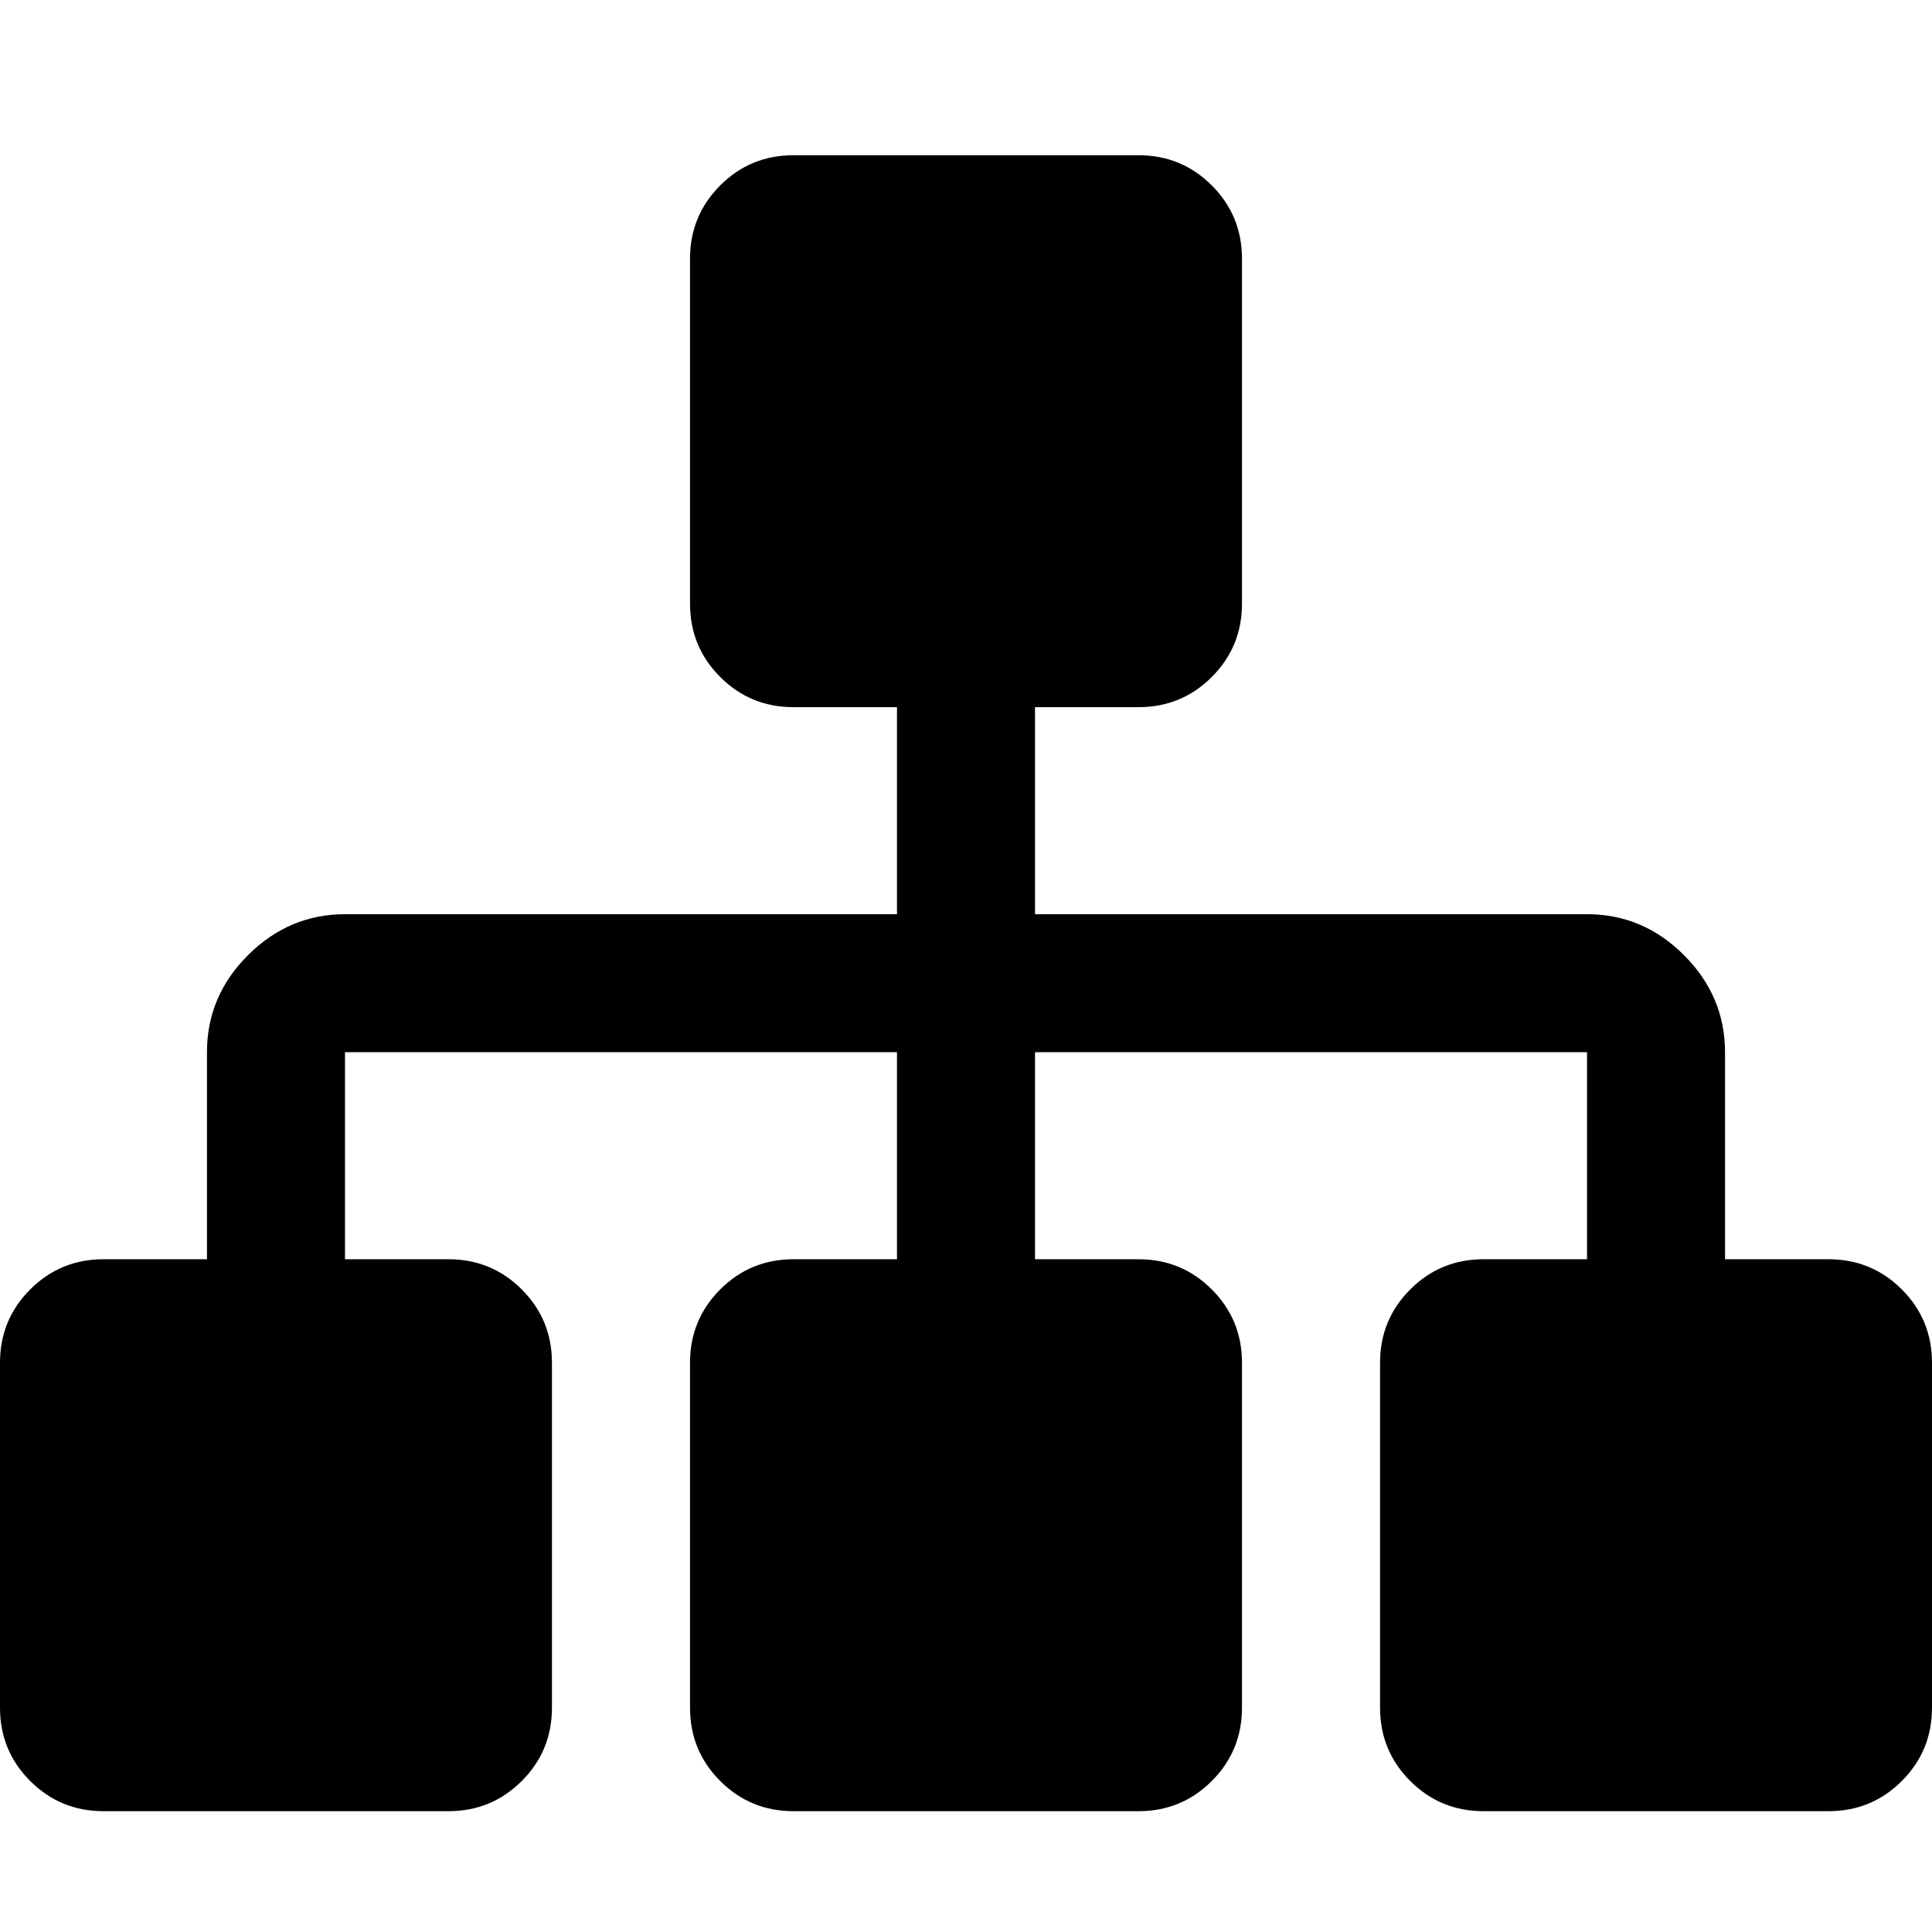
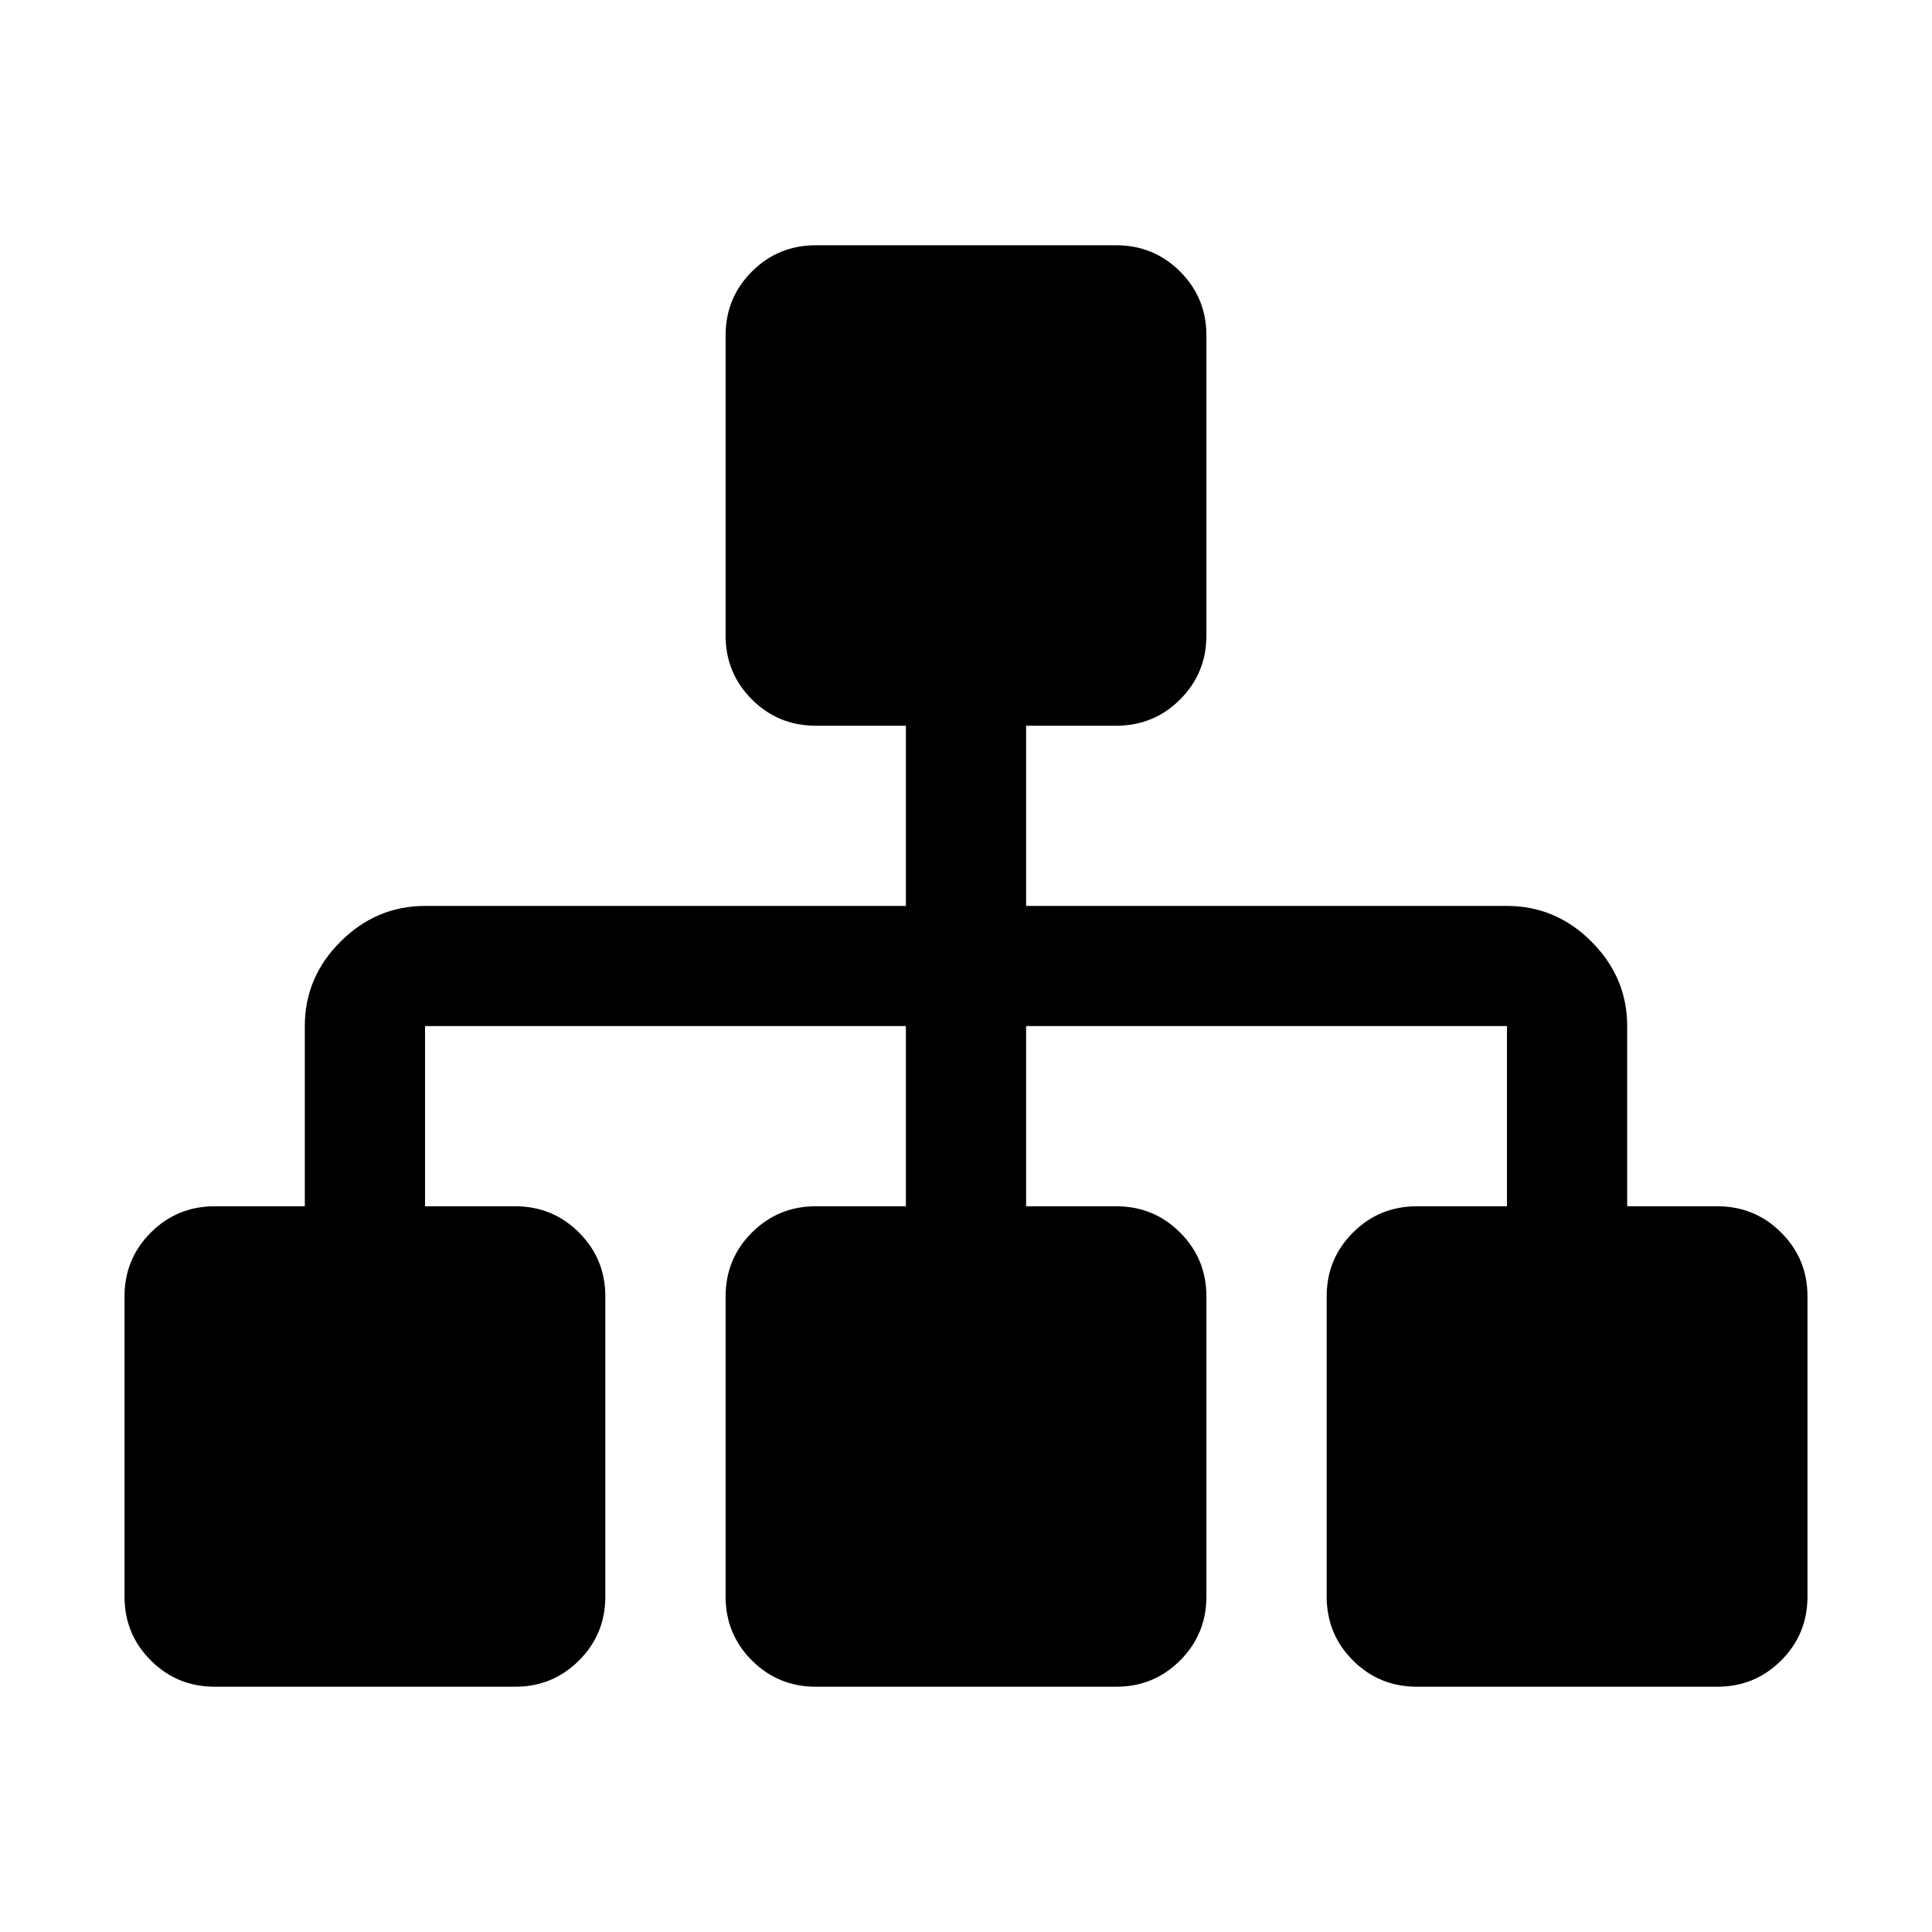
- <svg xmlns="http://www.w3.org/2000/svg" version="1.1" width="512" height="512" viewBox="0 0 512 512">
-   <path fill="#000" d="M512 361.136v91.424q0 11.424-8 19.424t-19.424 8h-91.424q-11.424 0-19.424-8t-8-19.424v-91.424q0-11.424 8-19.424t19.424-8h27.424v-54.864h-146.288v54.864h27.424q11.424 0 19.424 8t8 19.424v91.424q0 11.424-8 19.424t-19.424 8h-91.424q-11.424 0-19.424-8t-8-19.424v-91.424q0-11.424 8-19.424t19.424-8h27.424v-54.864h-146.288v54.864h27.424q11.424 0 19.424 8t8 19.424v91.424q0 11.424-8 19.424t-19.424 8h-91.424q-11.424 0-19.424-8t-8-19.424v-91.424q0-11.424 8-19.424t19.424-8h27.424v-54.864q0-14.864 10.864-25.712t25.712-10.864h146.288v-54.864h-27.424q-11.424 0-19.424-8t-8-19.424v-91.424q0-11.424 8-19.424t19.424-8h91.424q11.424 0 19.424 8t8 19.424v91.424q0 11.424-8 19.424t-19.424 8h-27.424v54.864h146.288q14.864 0 25.712 10.864t10.864 25.712v54.864h27.424q11.424 0 19.424 8t8 19.424z" />
+ <svg xmlns="http://www.w3.org/2000/svg" width="512" height="512" viewBox="0 0 512 512" fill="none">
+   <path d="M479 343.547V423.128C479 429.758 476.677 435.394 472.031 440.036C467.385 444.679 461.745 447 455.111 447H375.472C368.838 447 363.198 444.679 358.552 440.036C353.906 435.394 351.583 429.758 351.583 423.128V343.547C351.583 336.918 353.906 331.282 358.552 326.64C363.198 321.997 368.838 319.676 375.472 319.676H399.361V271.919H271.931V319.676H295.819C302.454 319.676 308.094 321.997 312.74 326.64C317.385 331.282 319.708 336.918 319.708 343.547V423.128C319.708 429.758 317.385 435.394 312.74 440.036C308.094 444.679 302.454 447 295.819 447H216.181C209.546 447 203.906 444.679 199.26 440.036C194.615 435.394 192.292 429.758 192.292 423.128V343.547C192.292 336.918 194.615 331.282 199.26 326.64C203.906 321.997 209.546 319.676 216.181 319.676H240.069V271.919H112.639V319.676H136.528C143.162 319.676 148.802 321.997 153.448 326.64C158.094 331.282 160.417 336.918 160.417 343.547V423.128C160.417 429.758 158.094 435.394 153.448 440.036C148.802 444.679 143.162 447 136.528 447H56.889C50.255 447 44.615 444.679 39.969 440.036C35.323 435.394 33 429.758 33 423.128V343.547C33 336.918 35.323 331.282 39.969 326.64C44.615 321.997 50.255 319.676 56.889 319.676H80.778V271.919C80.778 263.293 83.932 255.833 90.241 249.538C96.55 243.243 104.016 240.09 112.639 240.081H240.069V192.324H216.181C209.546 192.324 203.906 190.003 199.26 185.36C194.615 180.718 192.292 175.082 192.292 168.453V88.871C192.292 82.242 194.615 76.606 199.26 71.964C203.906 67.321 209.546 65 216.181 65H295.819C302.454 65 308.094 67.321 312.74 71.964C317.385 76.606 319.708 82.242 319.708 88.871V168.453C319.708 175.082 317.385 180.718 312.74 185.36C308.094 190.003 302.454 192.324 295.819 192.324H271.931V240.081H399.361C407.993 240.081 415.459 243.233 421.759 249.538C428.058 255.842 431.213 263.303 431.222 271.919V319.676H455.111C461.745 319.676 467.385 321.997 472.031 326.64C476.677 331.282 479 336.918 479 343.547V343.547Z" fill="black" />
</svg>
